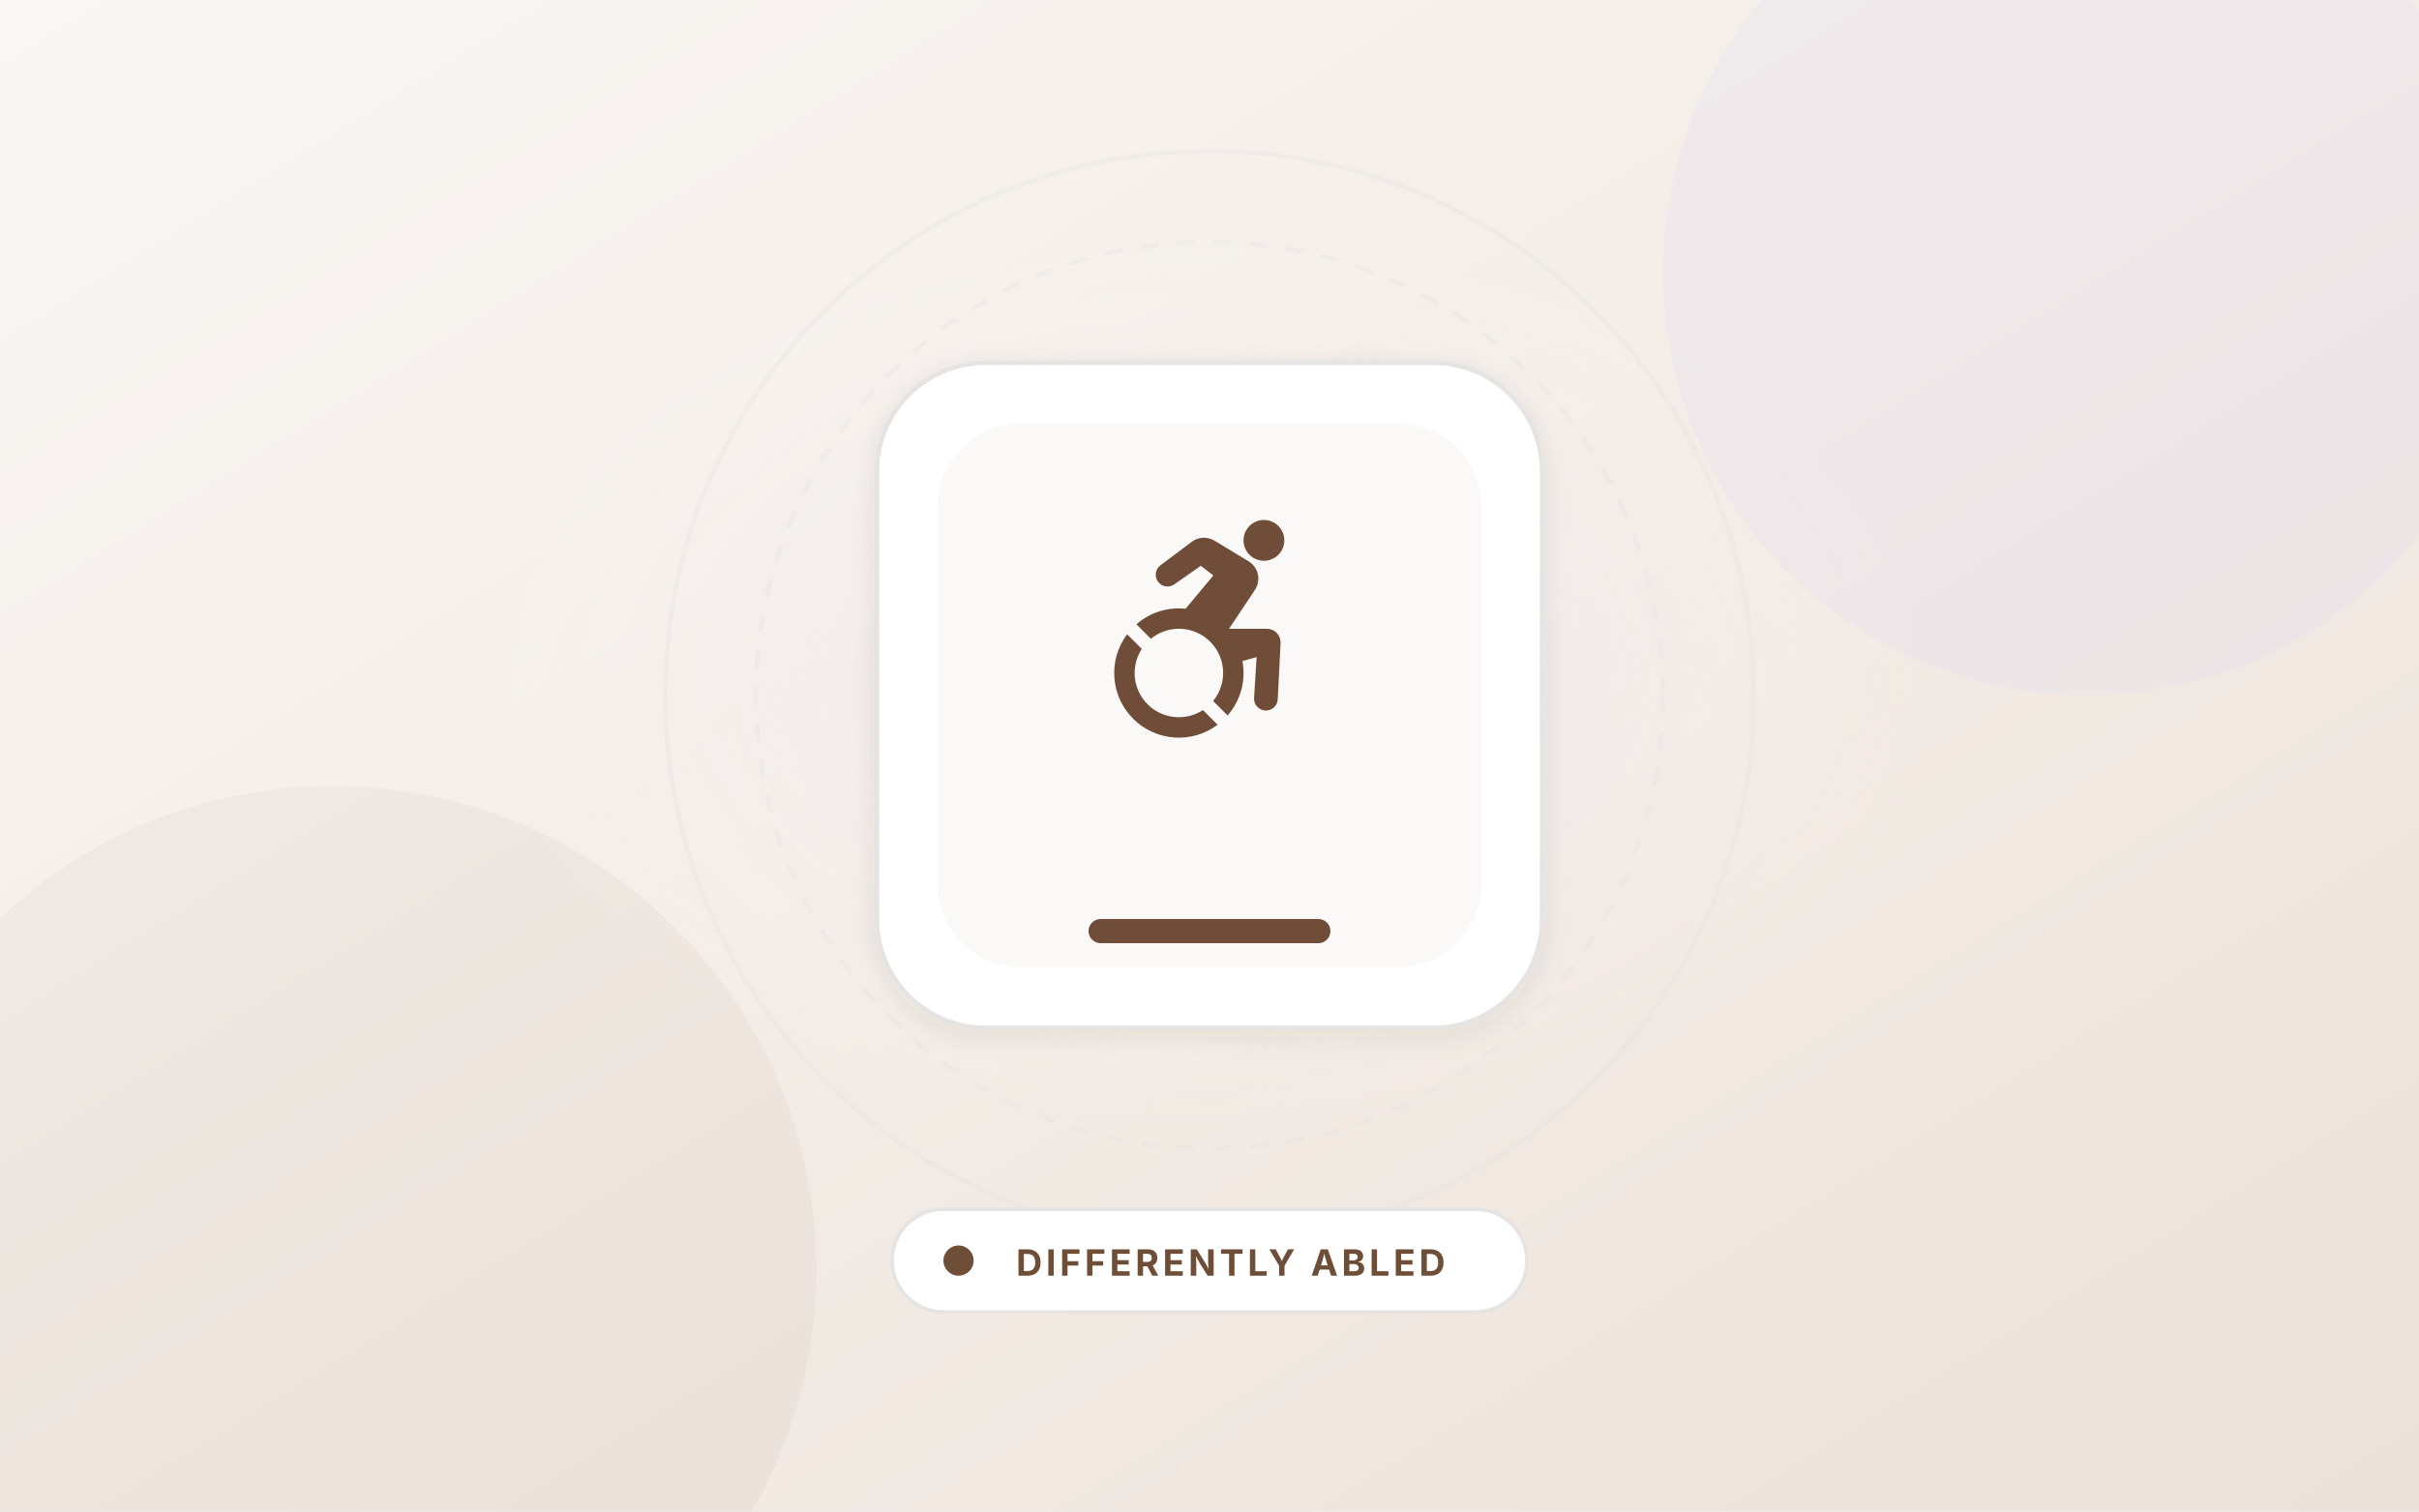
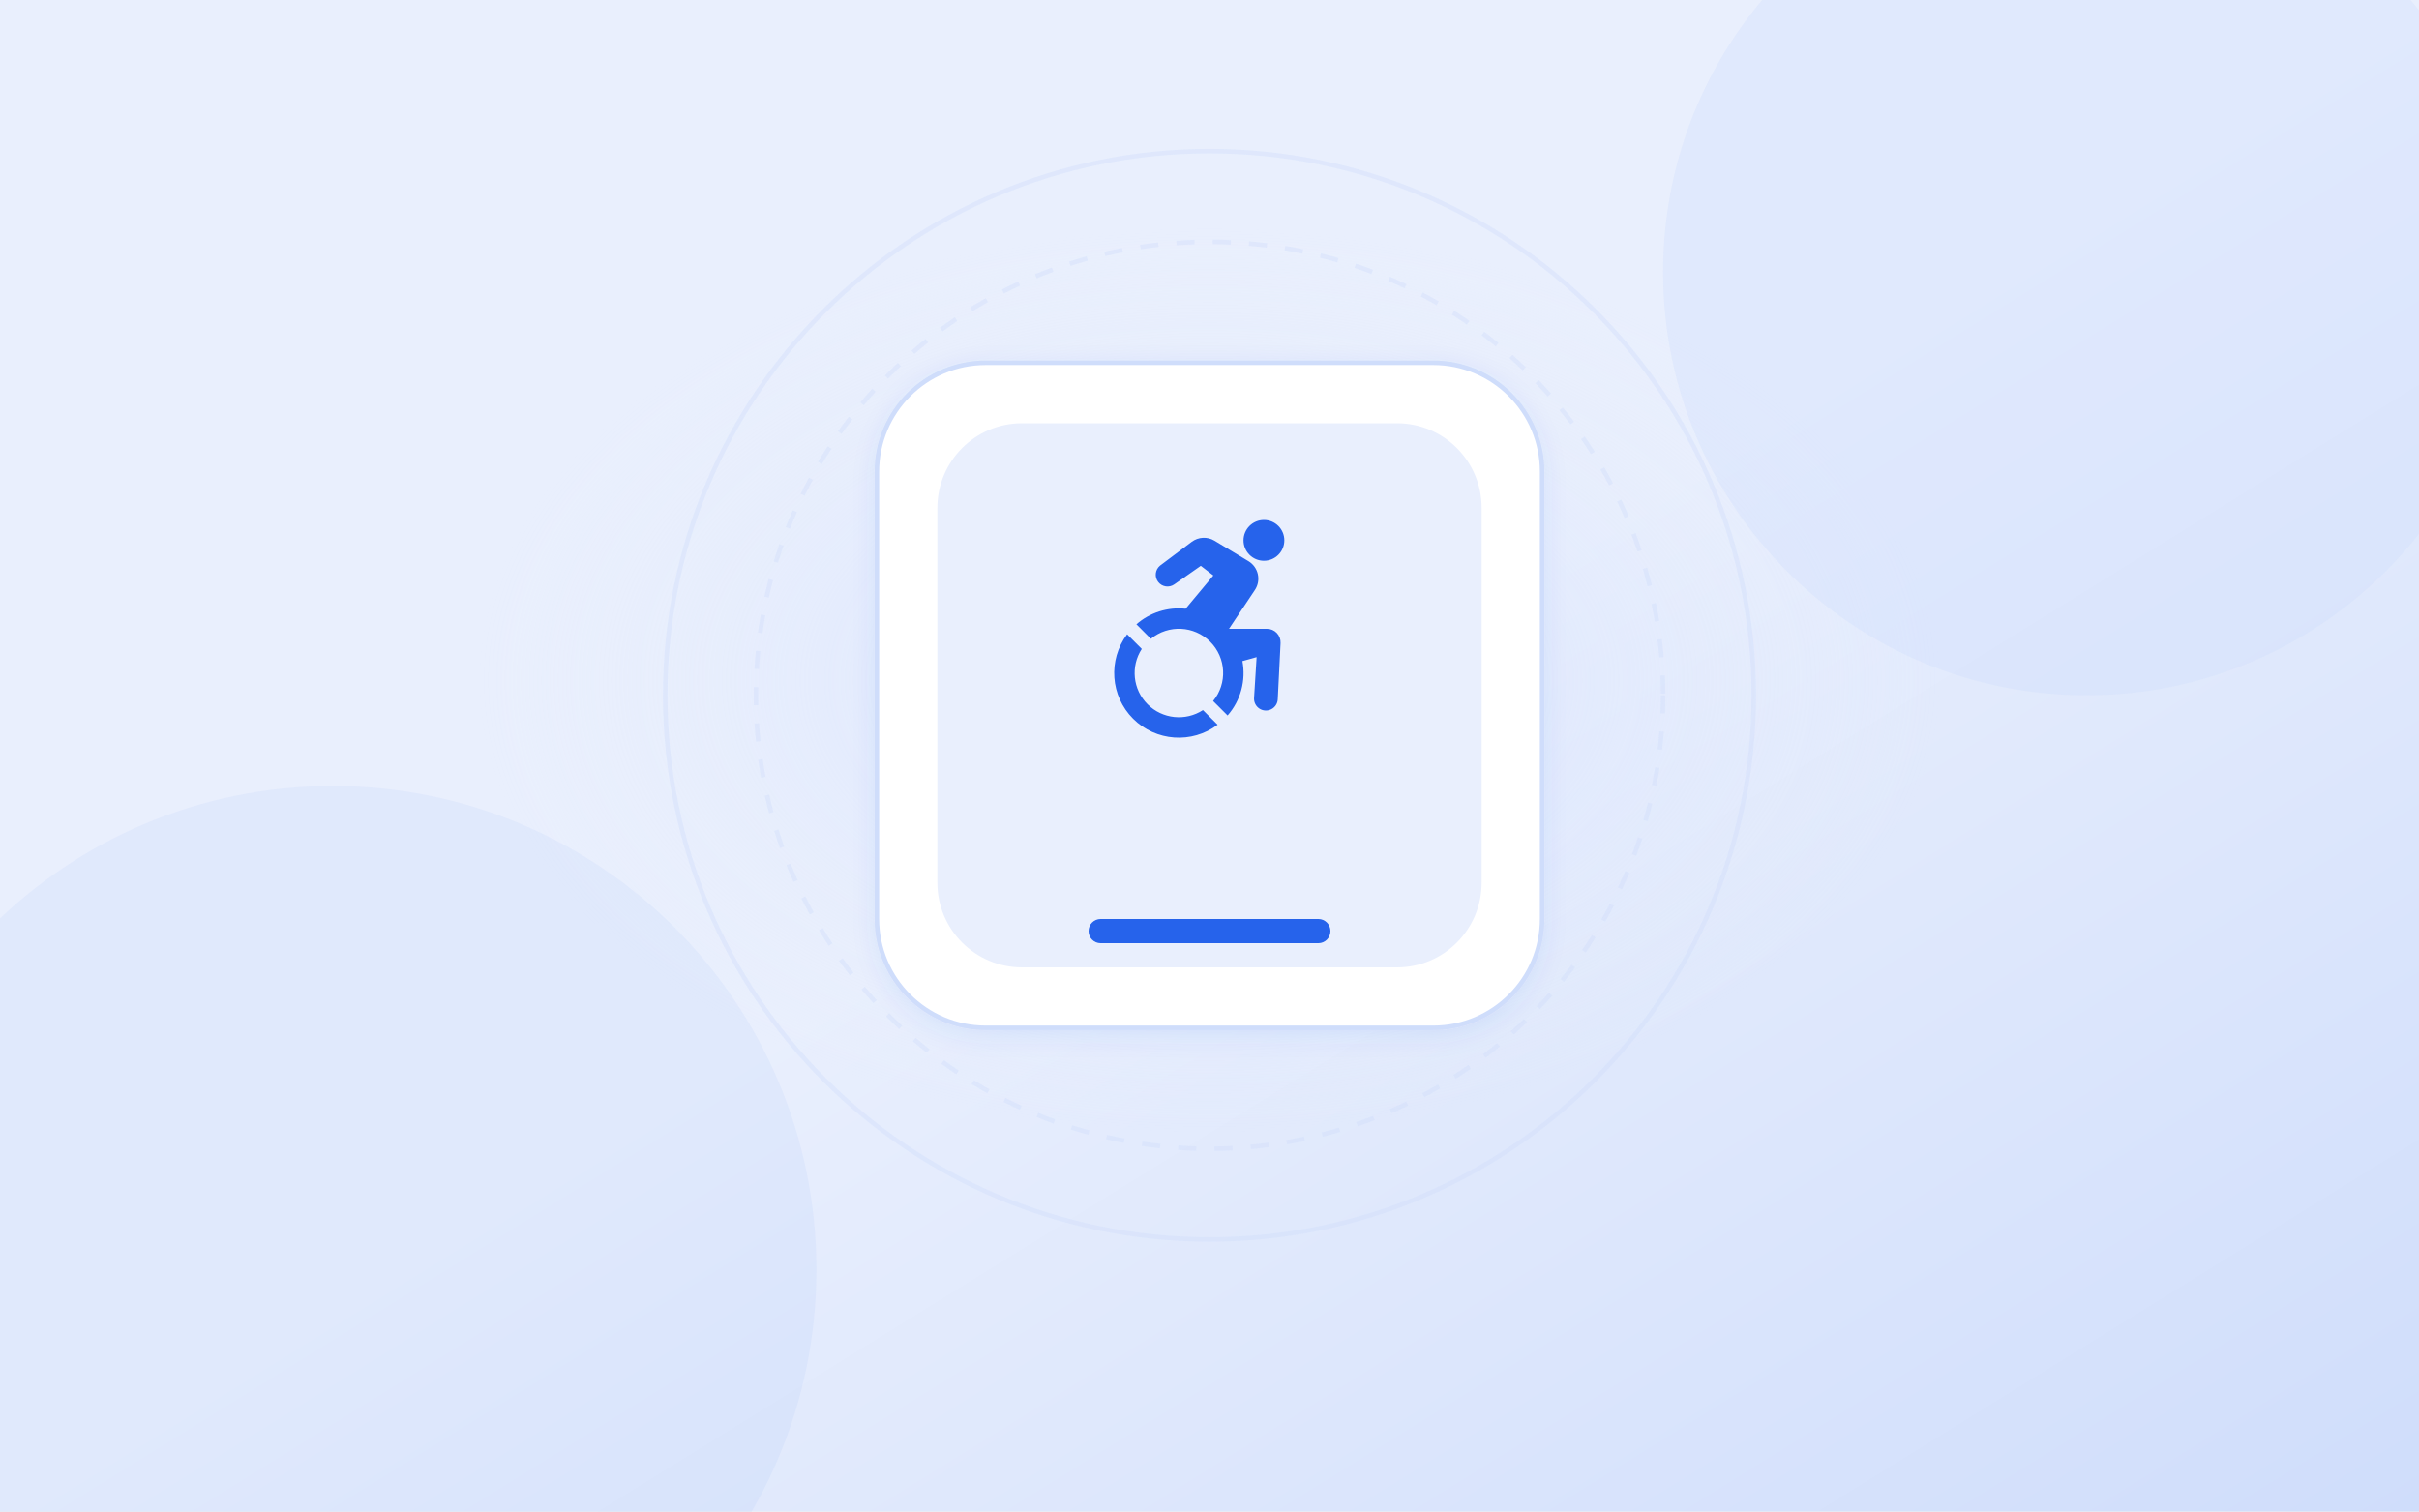
<svg xmlns="http://www.w3.org/2000/svg" viewBox="0 0 800 500" width="800" height="500">
  <defs>
    <linearGradient id="daBg" x1="0%" y1="0%" x2="100%" y2="100%">
-       <stop offset="0%" stop-color="#FAF7F5" />
-       <stop offset="50%" stop-color="#F3ECE6" />
-       <stop offset="100%" stop-color="#EBE2DA" />
+       <stop offset="0%" stop-color="#E9EFFD" />
+       <stop offset="50%" stop-color="#E9EFFD" />
+       <stop offset="100%" stop-color="#CFDDFB" />
    </linearGradient>
    <radialGradient id="daGlow" cx="50%" cy="45%" r="50%">
-       <stop offset="0%" stop-color="#E6E0F0" stop-opacity="0.7" />
-       <stop offset="60%" stop-color="#FAF7F5" stop-opacity="0" />
+       <stop offset="0%" stop-color="#CFDDFB" stop-opacity="0.7" />
+       <stop offset="60%" stop-color="#E9EFFD" stop-opacity="0" />
    </radialGradient>
    <filter id="daShadow" x="-20%" y="-15%" width="140%" height="145%">
-       <feDropShadow dx="0" dy="12" stdDeviation="16" flood-color="#4A3425" flood-opacity="0.14" />
-       <feDropShadow dx="0" dy="2" stdDeviation="4" flood-color="#4A3425" flood-opacity="0.08" />
+       <feDropShadow dx="0" dy="12" stdDeviation="16" flood-color="#2563EB" flood-opacity="0.14" />
+       <feDropShadow dx="0" dy="2" stdDeviation="4" flood-color="#2563EB" flood-opacity="0.08" />
    </filter>
  </defs>
  <rect width="800" height="500" fill="url(#daBg)" />
  <rect width="800" height="500" fill="url(#daGlow)" />
-   <circle cx="690" cy="90" r="140" fill="#E6E0F0" opacity="0.35" />
-   <circle cx="110" cy="420" r="160" fill="#6F4E37" opacity="0.05" />
-   <g stroke="#E5E4E2" stroke-width="1.5" opacity="0.4" fill="none">
+   <circle cx="690" cy="90" r="140" fill="#CFDDFB" opacity="0.35" />
+   <circle cx="110" cy="420" r="160" fill="#2563EB" opacity="0.05" />
+   <g stroke="#CFDDFB" stroke-width="1.5" opacity="0.4" fill="none">
    <circle cx="400" cy="230" r="150" stroke-dasharray="6 6" />
    <circle cx="400" cy="230" r="180" />
  </g>
  <g transform="translate(290, 120)" filter="url(#daShadow)">
-     <rect width="220" height="220" rx="36" fill="#FFFFFF" stroke="#E5E4E2" stroke-width="1.5" />
-     <rect x="20" y="20" width="180" height="180" rx="28" fill="#FBF9F7" />
+     <rect width="220" height="220" rx="36" fill="#FFFFFF" stroke="#CFDDFB" stroke-width="1.5" />
+     <rect x="20" y="20" width="180" height="180" rx="28" fill="#E9EFFD" />
    <g transform="translate(74, 52) scale(4.5)">
-       <path d="M12 3a1.5 1.5 0 1 0 0-3 1.5 1.5 0 0 0 0 3m-.663 2.146a1.5 1.5 0 0 0-.47-2.115l-2.5-1.508a1.5 1.5 0 0 0-1.676.086l-2.329 1.75a.866.866 0 0 0 1.051 1.375L7.361 3.37l.922.71-2.038 2.445A4.73 4.73 0 0 0 2.628 7.67l1.064 1.065a3.25 3.25 0 0 1 4.574 4.574l1.064 1.063a4.73 4.73 0 0 0 1.09-3.998l1.043-.292-.187 2.991a.872.872 0 1 0 1.741.098l.206-4.121A1 1 0 0 0 12.224 8h-2.79zM3.023 9.48a3.25 3.25 0 0 0 4.496 4.496l1.077 1.077a4.75 4.75 0 0 1-6.65-6.65z" fill="#6F4E37" />
+       <path d="M12 3a1.5 1.5 0 1 0 0-3 1.5 1.5 0 0 0 0 3m-.663 2.146a1.5 1.5 0 0 0-.47-2.115l-2.5-1.508a1.5 1.5 0 0 0-1.676.086l-2.329 1.75a.866.866 0 0 0 1.051 1.375L7.361 3.37l.922.71-2.038 2.445A4.73 4.73 0 0 0 2.628 7.67l1.064 1.065a3.25 3.25 0 0 1 4.574 4.574l1.064 1.063a4.73 4.73 0 0 0 1.09-3.998l1.043-.292-.187 2.991a.872.872 0 1 0 1.741.098l.206-4.121A1 1 0 0 0 12.224 8h-2.79zM3.023 9.48a3.25 3.25 0 0 0 4.496 4.496l1.077 1.077a4.75 4.75 0 0 1-6.65-6.65z" fill="#2563EB" />
    </g>
-     <rect x="70" y="184" width="80" height="8" rx="4" fill="#6F4E37" />
-   </g>
-   <g transform="translate(400, 400)">
-     <rect x="-105" y="0" width="210" height="34" rx="17" fill="#FFFFFF" stroke="#E5E4E2" stroke-width="1.2" />
-     <circle cx="-83" cy="17" r="5" fill="#6F4E37" />
-     <text x="7" y="22" font-family="system-ui, -apple-system, 'Inter', sans-serif" font-size="12" font-weight="700" fill="#6F4E37" letter-spacing="1.2" text-anchor="middle">DIFFERENTLY ABLED</text>
+     <rect x="70" y="184" width="80" height="8" rx="4" fill="#2563EB" />
  </g>
</svg>
